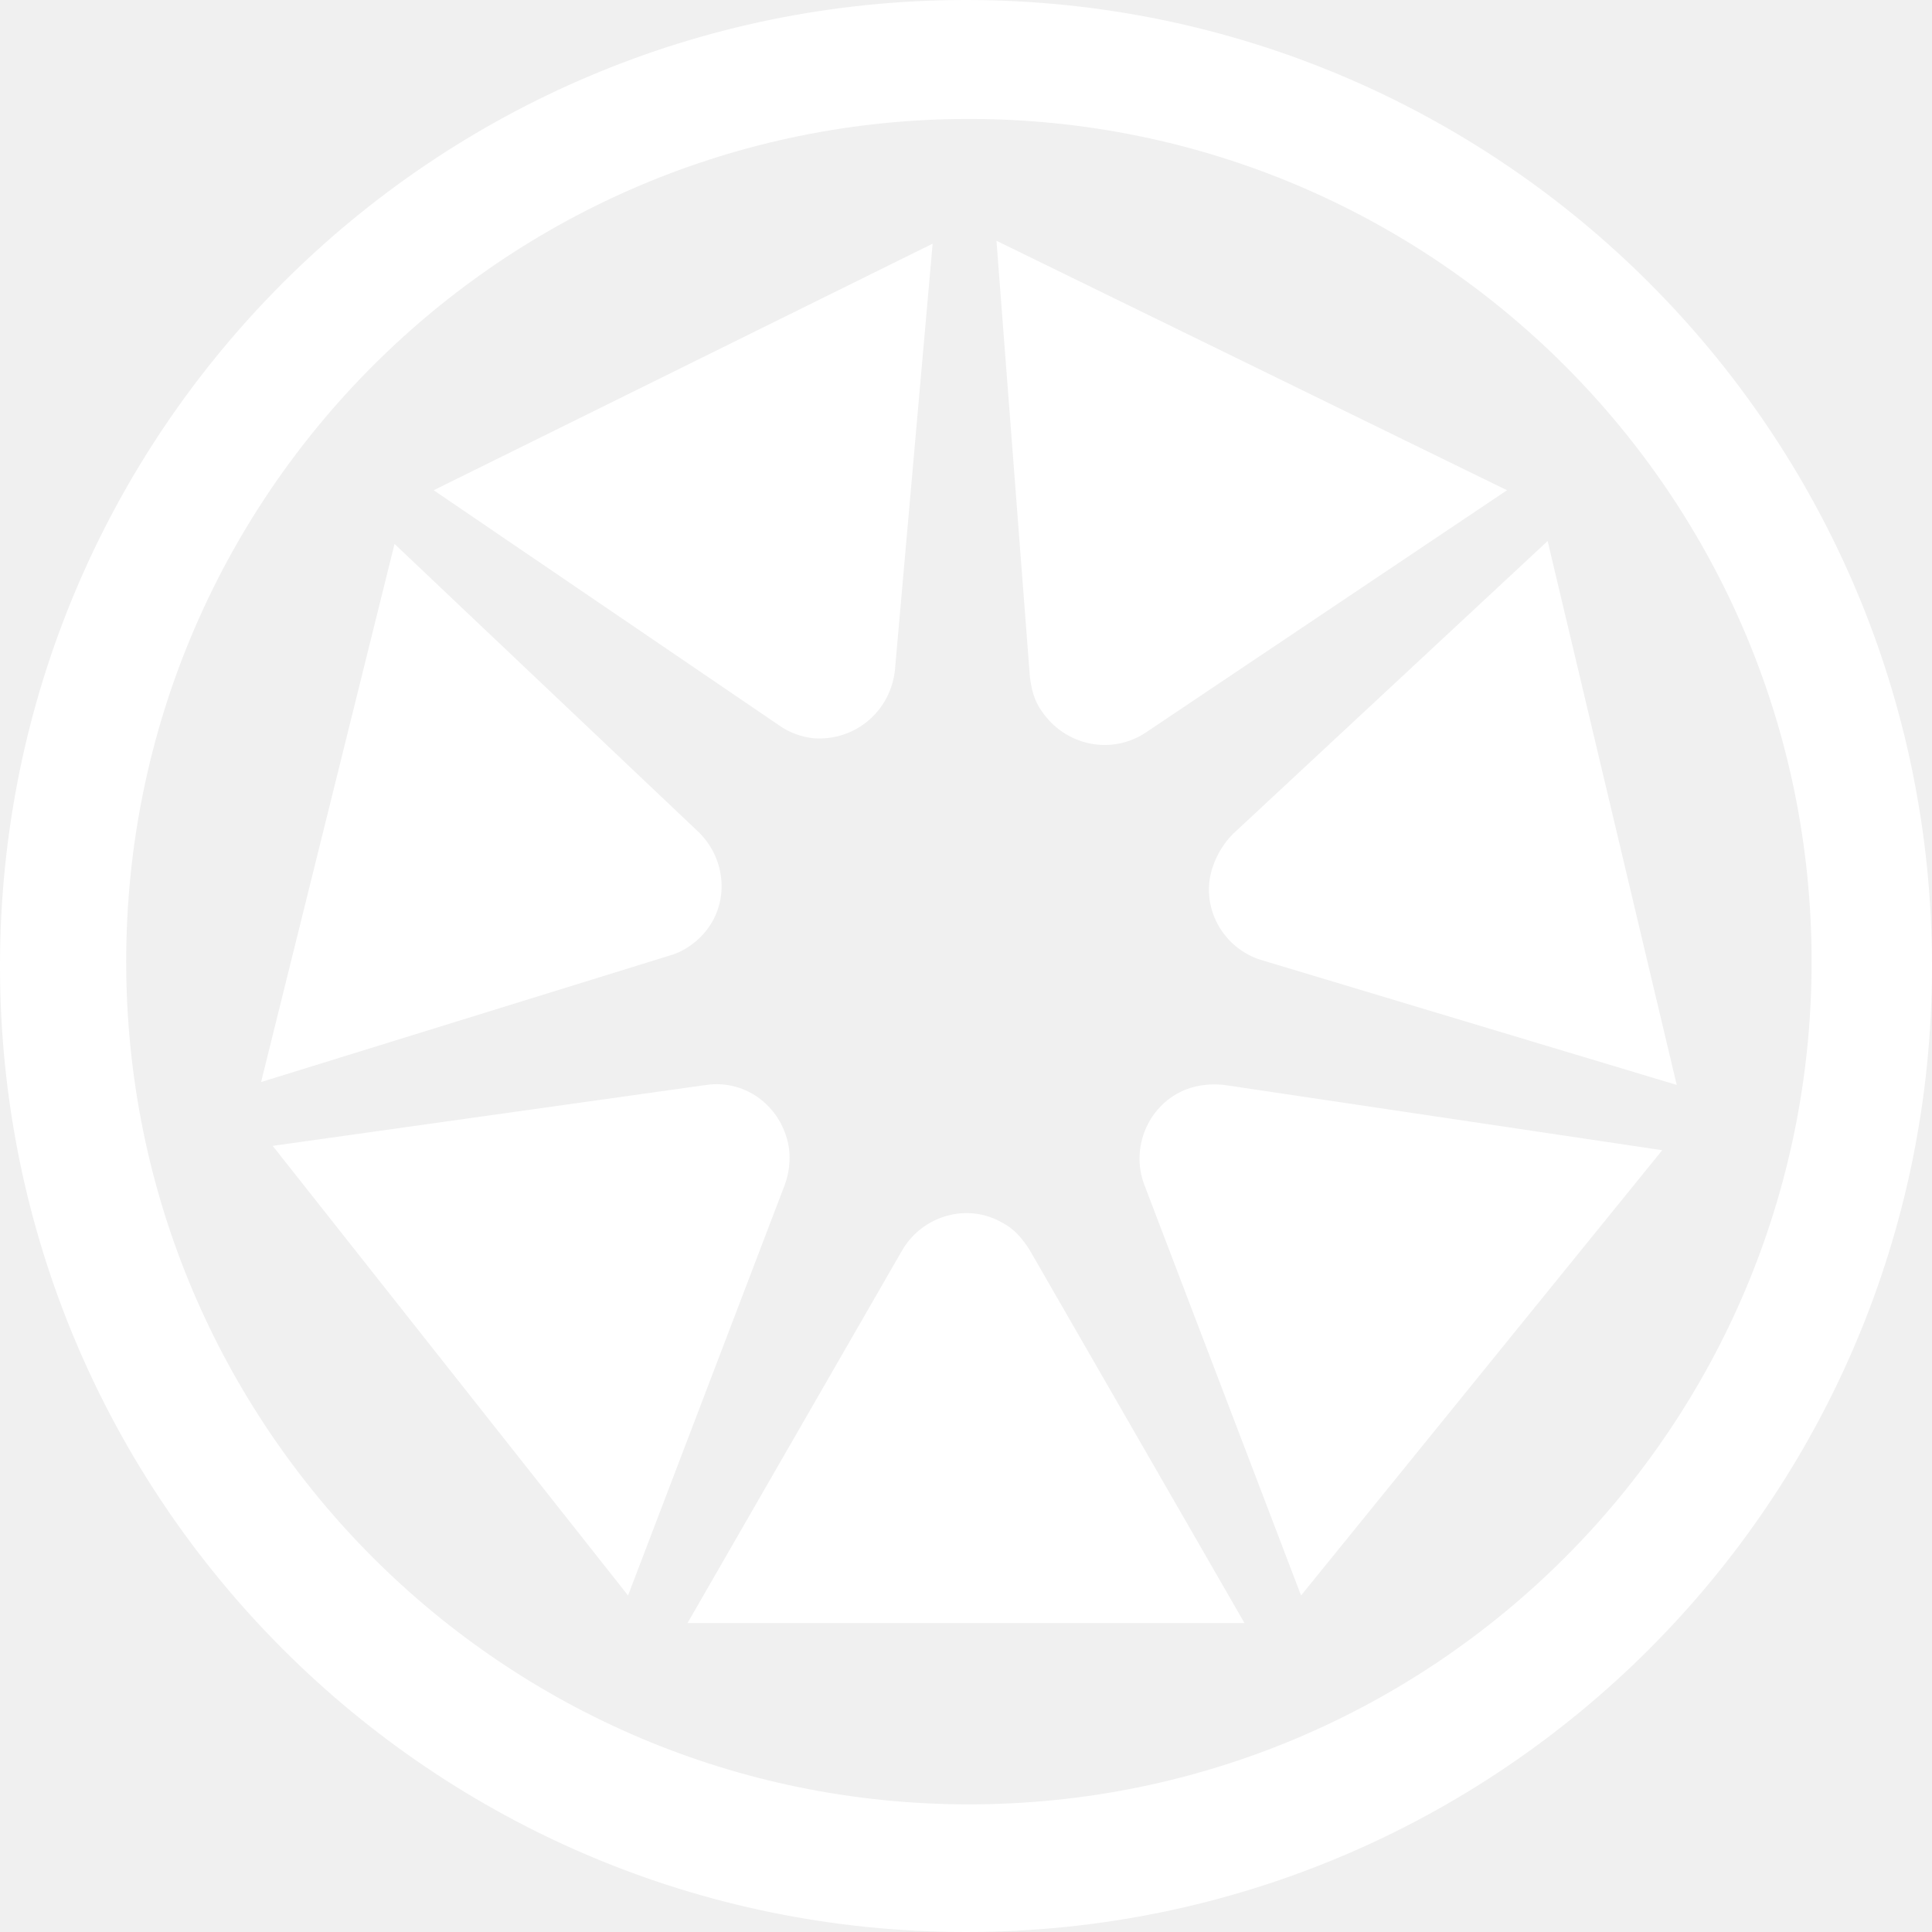
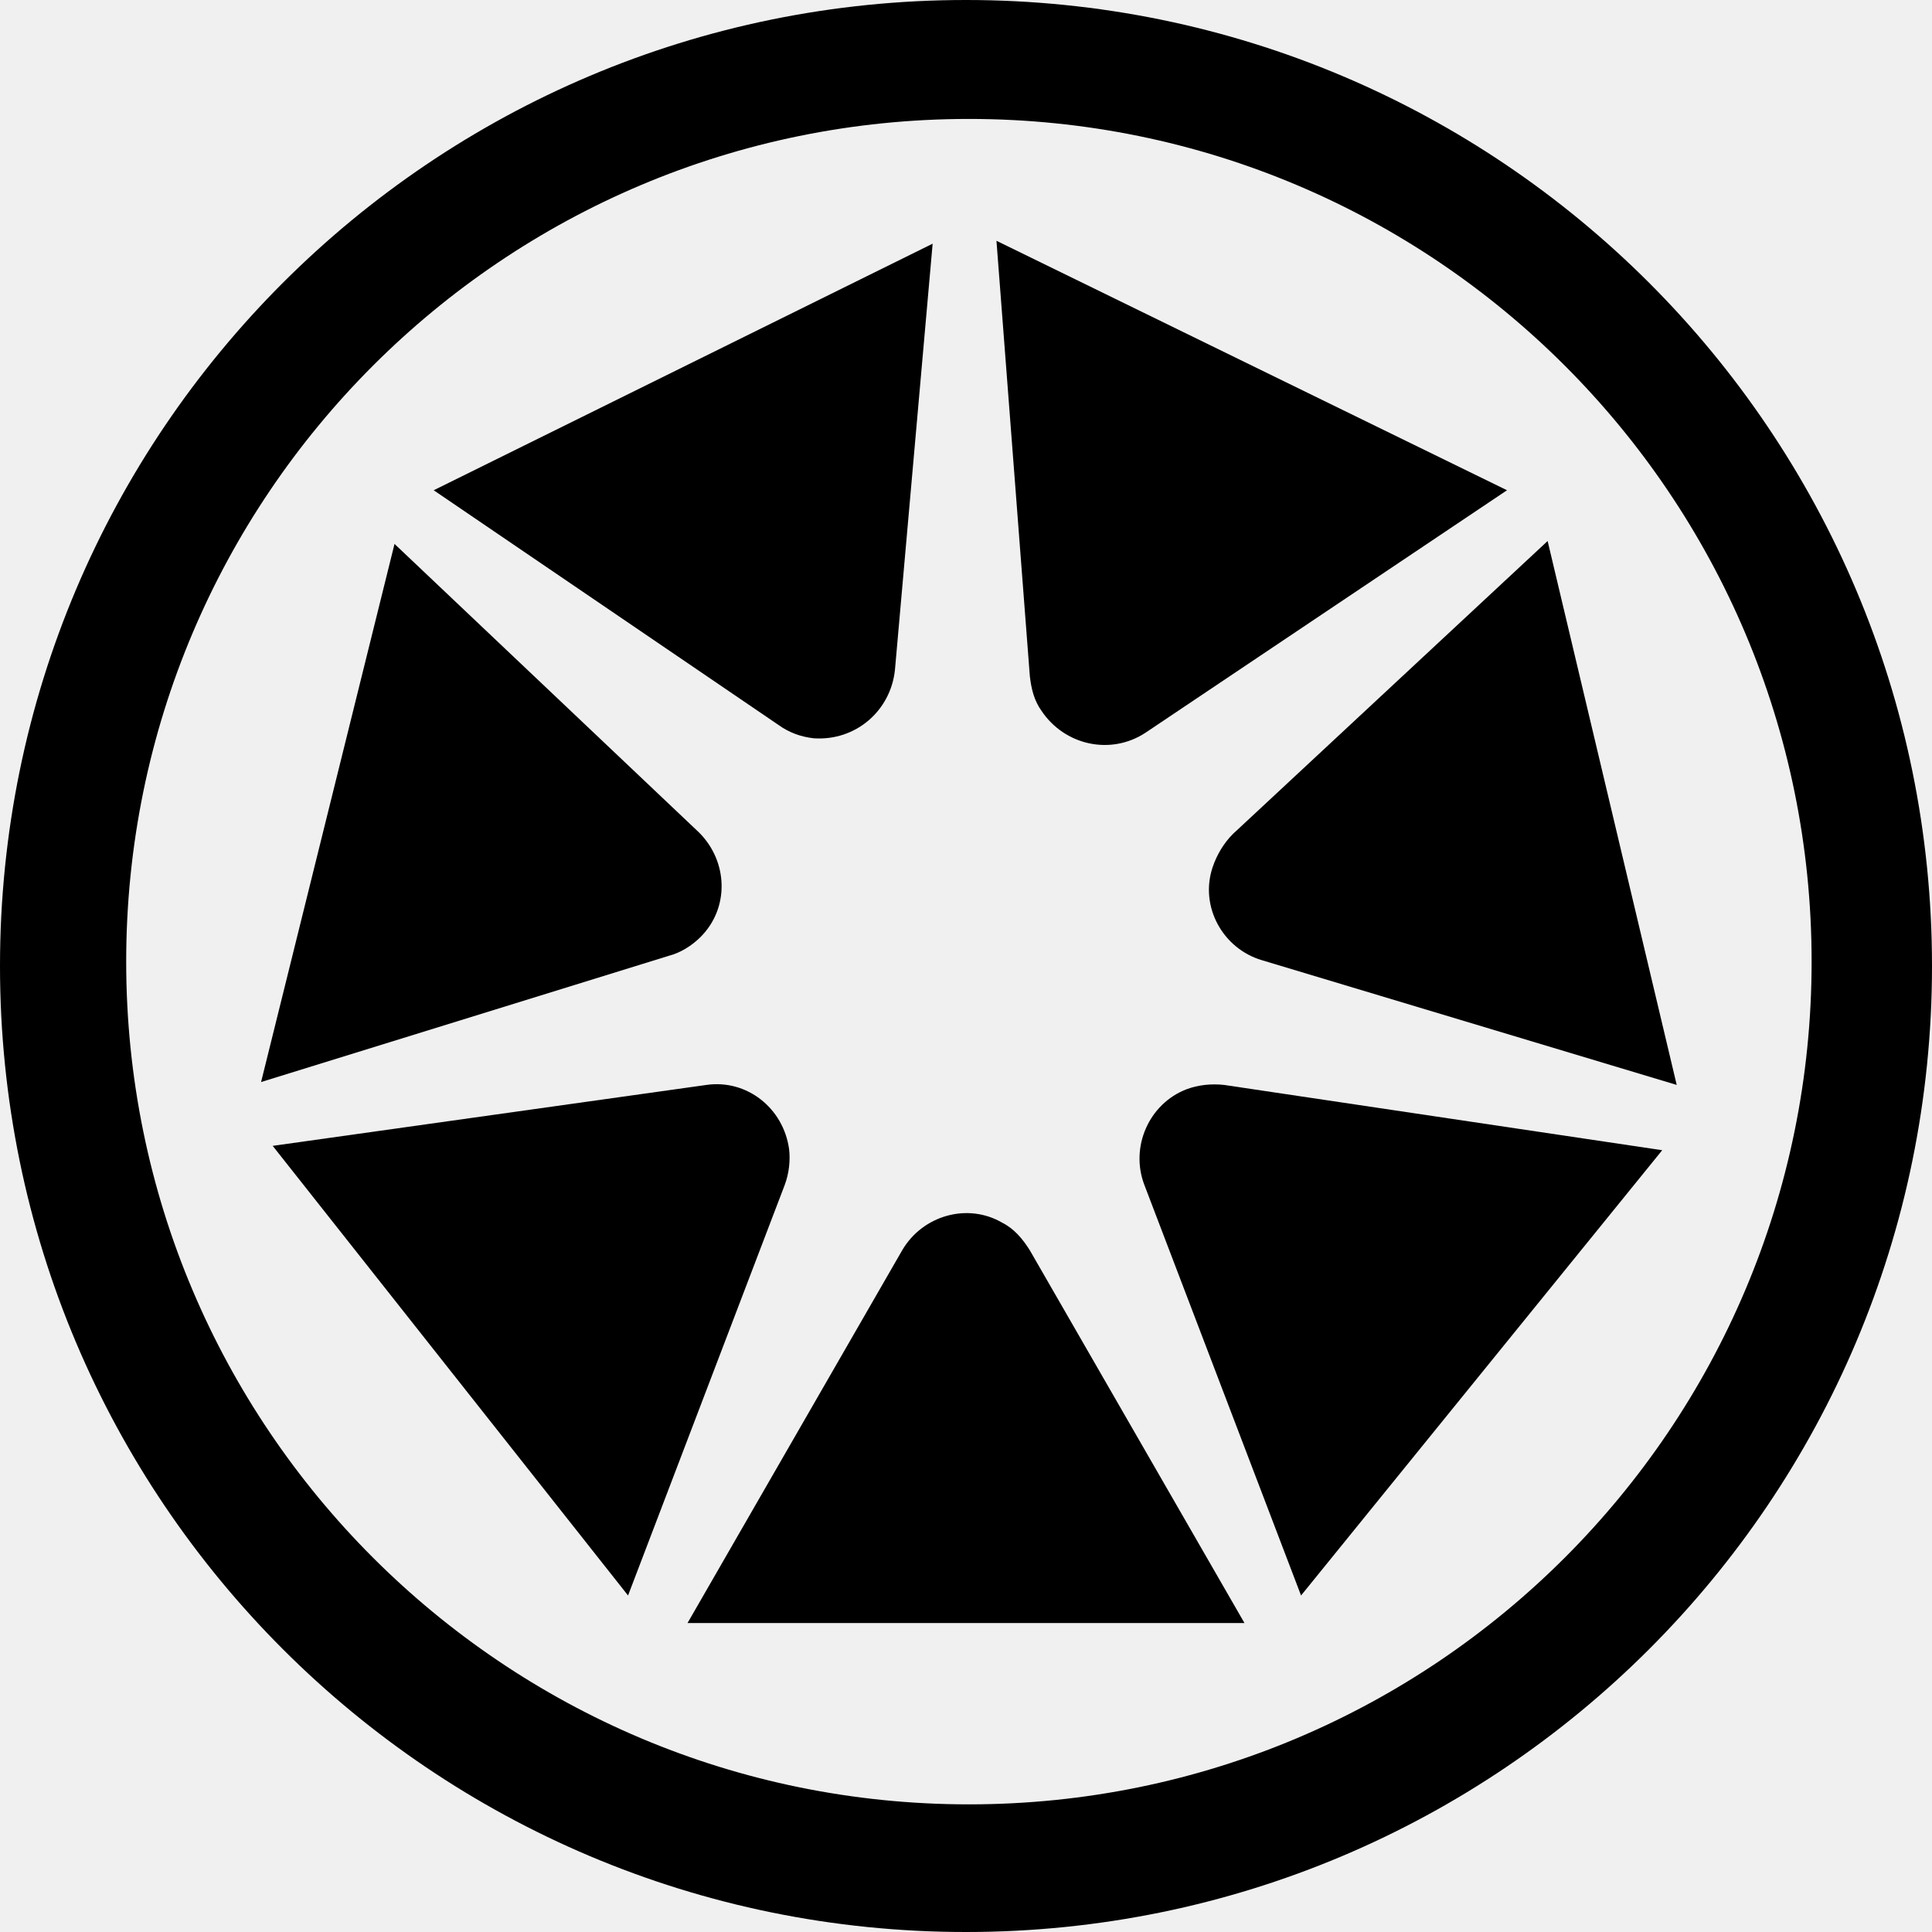
<svg xmlns="http://www.w3.org/2000/svg" version="1.1" id="Layer_1" x="0px" y="0px" viewBox="0 0 133.2 133.2" style="enable-background:new 0 0 133.2 133.2;" xml:space="preserve">
  <style type="text/css">
- 	.st0{fill:#FFFFFF;}
+ 	.st0{fill:#000000;}
</style>
  <path class="st0" d="M89.7,110L78.9,81.7c-1-2.6,0.3-5.6,2.9-6.6c0.8-0.3,1.7-0.4,2.6-0.3l30.2,4.5L89.7,110z" />
  <path class="st0" d="M103.9,33.8L79,50.5c-2.4,1.6-5.6,0.9-7.2-1.5c-0.5-0.7-0.7-1.5-0.8-2.4l-2.3-30L103.9,33.8z" />
  <path class="st0" d="M54.1,81.7L43.3,110L18.8,79l29.9-4.2c2.8-0.4,5.3,1.6,5.7,4.4C54.5,80,54.4,80.9,54.1,81.7z" />
  <path class="st0" d="M46.1,65.9L18,74.6l9.2-37.1l21,19.9c2,2,2.1,5.2,0.1,7.2C47.7,65.2,46.9,65.7,46.1,65.9z" />
  <path class="st0" d="M115.6,74.8L87,66.2c-2.7-0.8-4.3-3.7-3.4-6.4c0.3-0.9,0.8-1.7,1.4-2.3l21.7-20.2L115.6,74.8z" />
  <path class="st0" d="M64.3,16.8l-2.6,29.4c-0.3,2.8-2.7,4.9-5.6,4.7c-0.9-0.1-1.7-0.4-2.4-0.9L29.9,33.8L64.3,16.8z" />
  <path class="st0" d="M47.4,111.9l14.8-25.7c1.4-2.4,4.5-3.3,6.9-1.9c0.8,0.4,1.4,1.1,1.9,1.9l14.8,25.7L47.4,111.9z" />
  <path class="st0" d="M66.6,0C29.8,0,0,29.8,0,66.6s29.8,66.6,66.6,66.6s66.6-29.8,66.6-66.6C133.2,29.8,103.4,0,66.6,0  C66.6,0,66.6,0,66.6,0z M66.8,124.4c-32.1,0-58.1-26-58.1-58.1s26-58.1,58.1-58.1s58.1,26,58.1,58.1l0,0  C124.9,98.4,98.9,124.4,66.8,124.4C66.8,124.4,66.8,124.4,66.8,124.4z" />
</svg>
